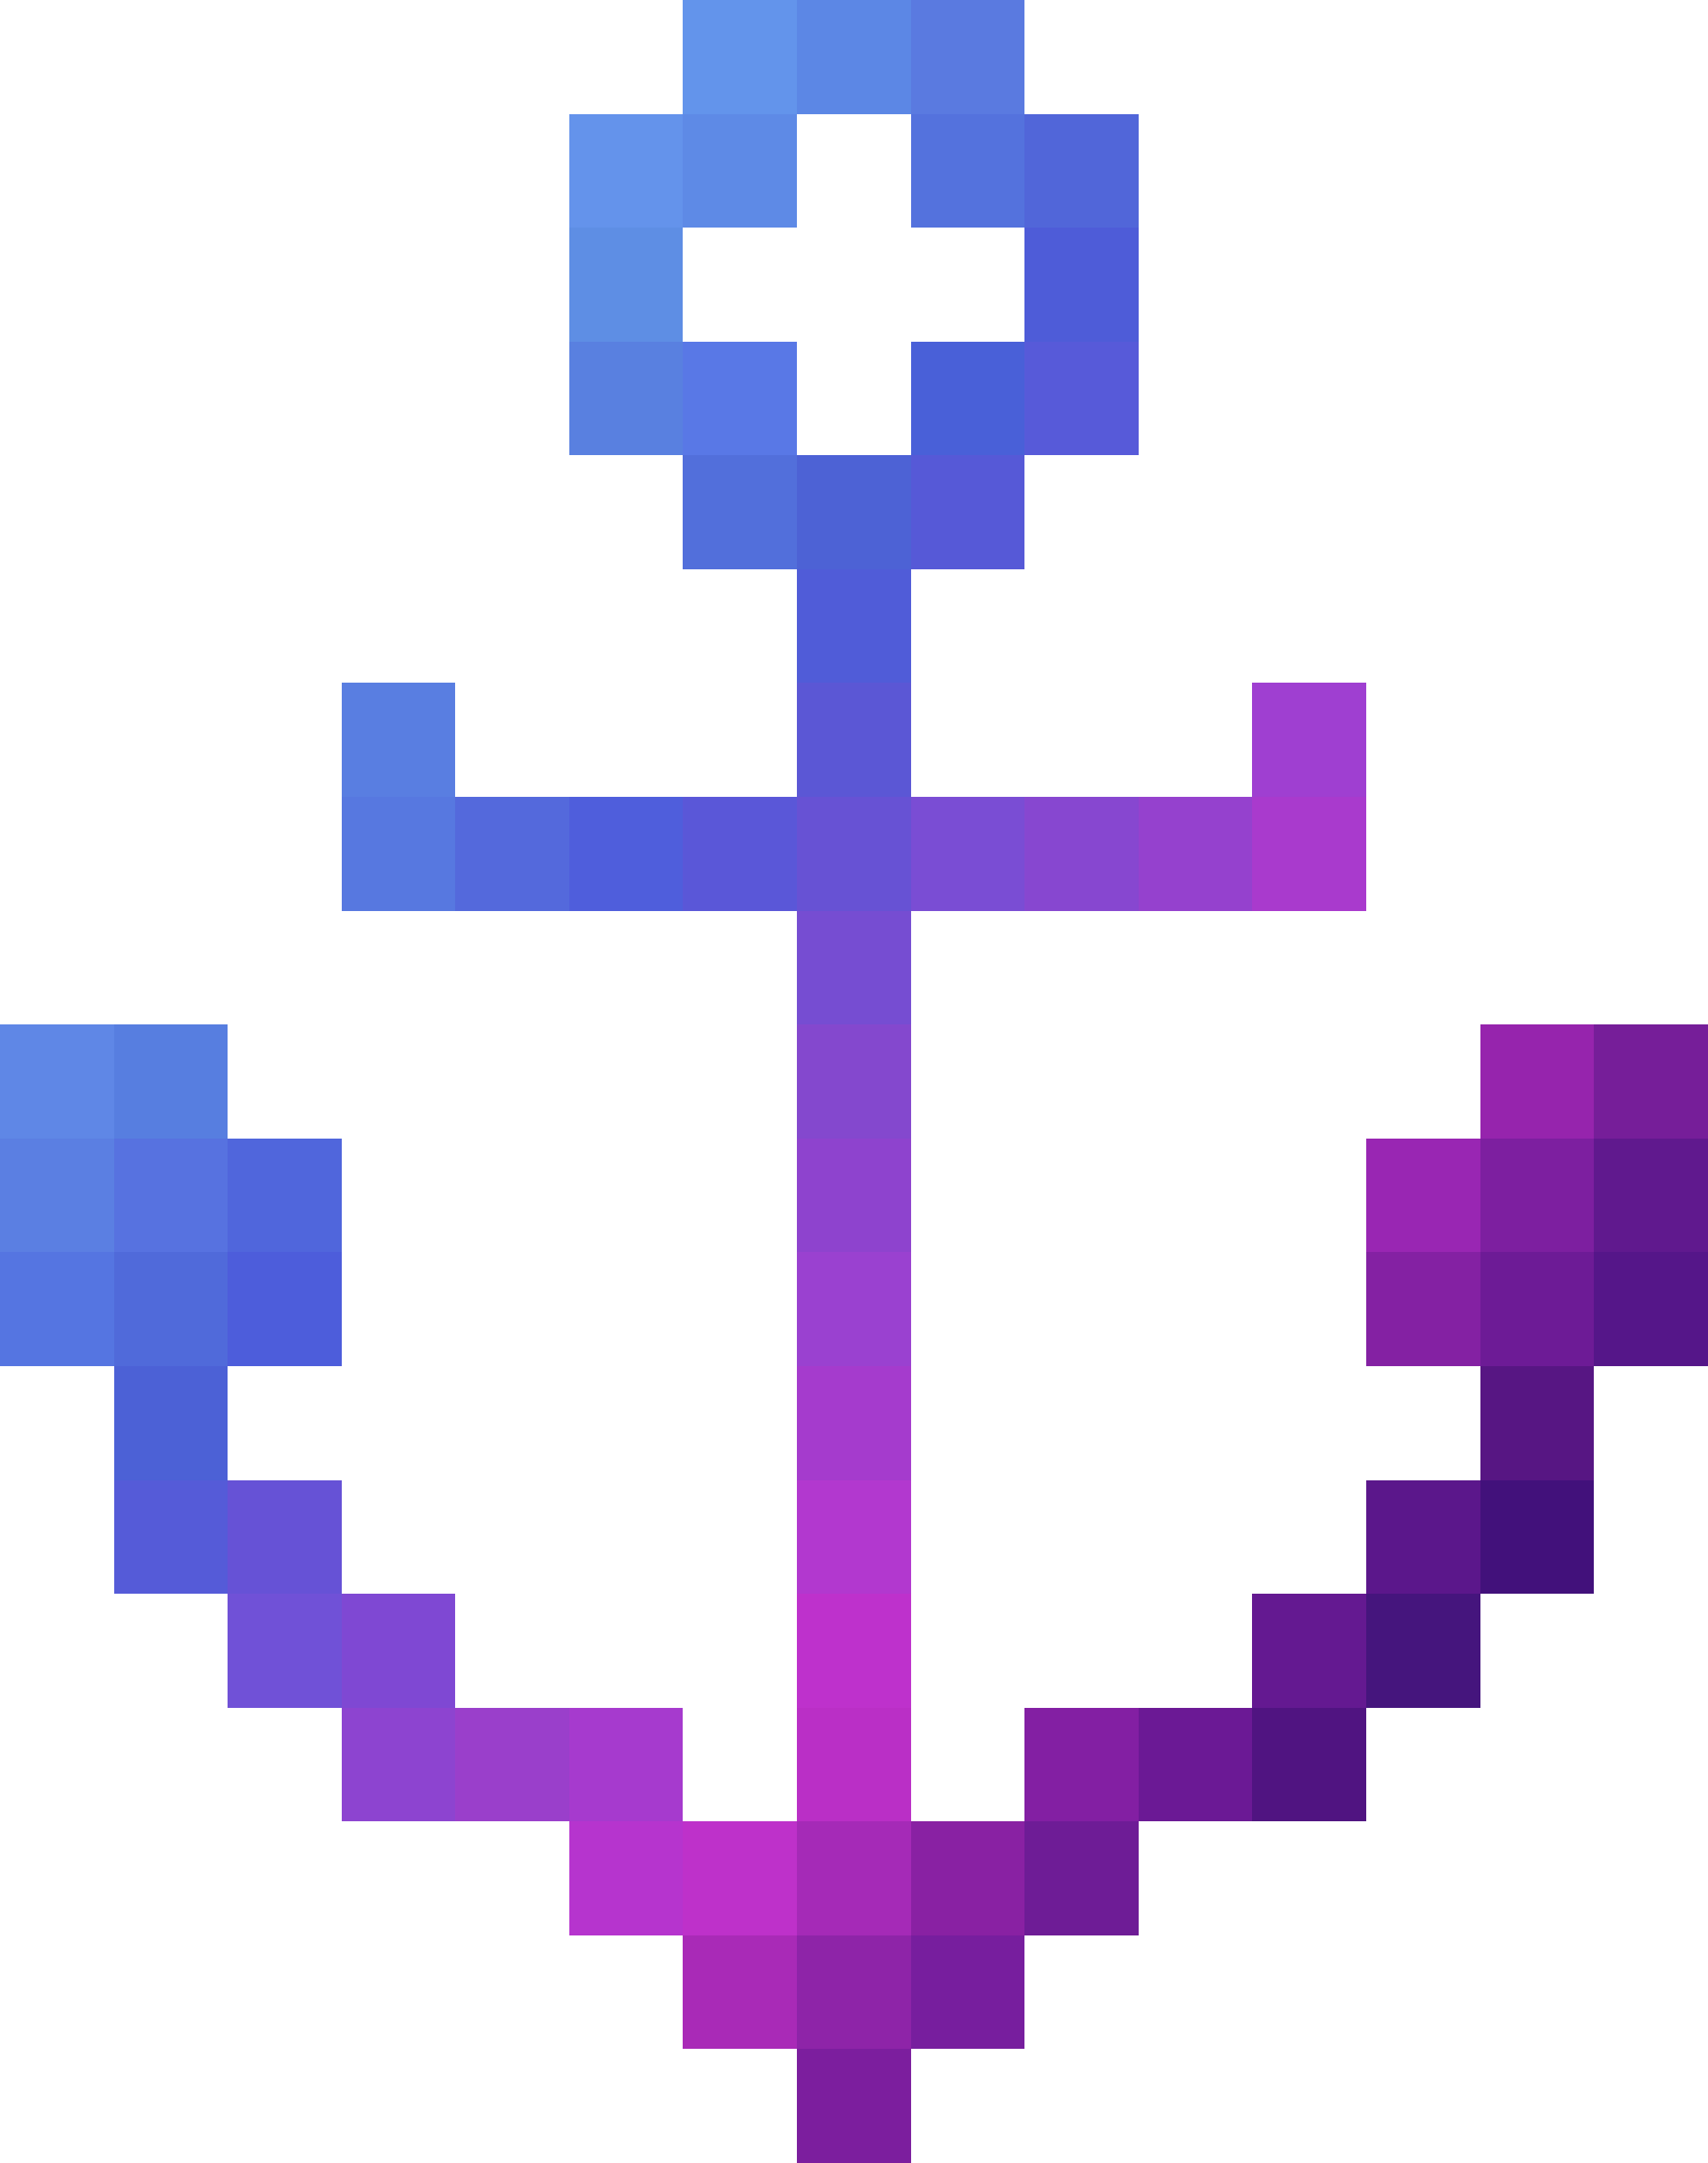
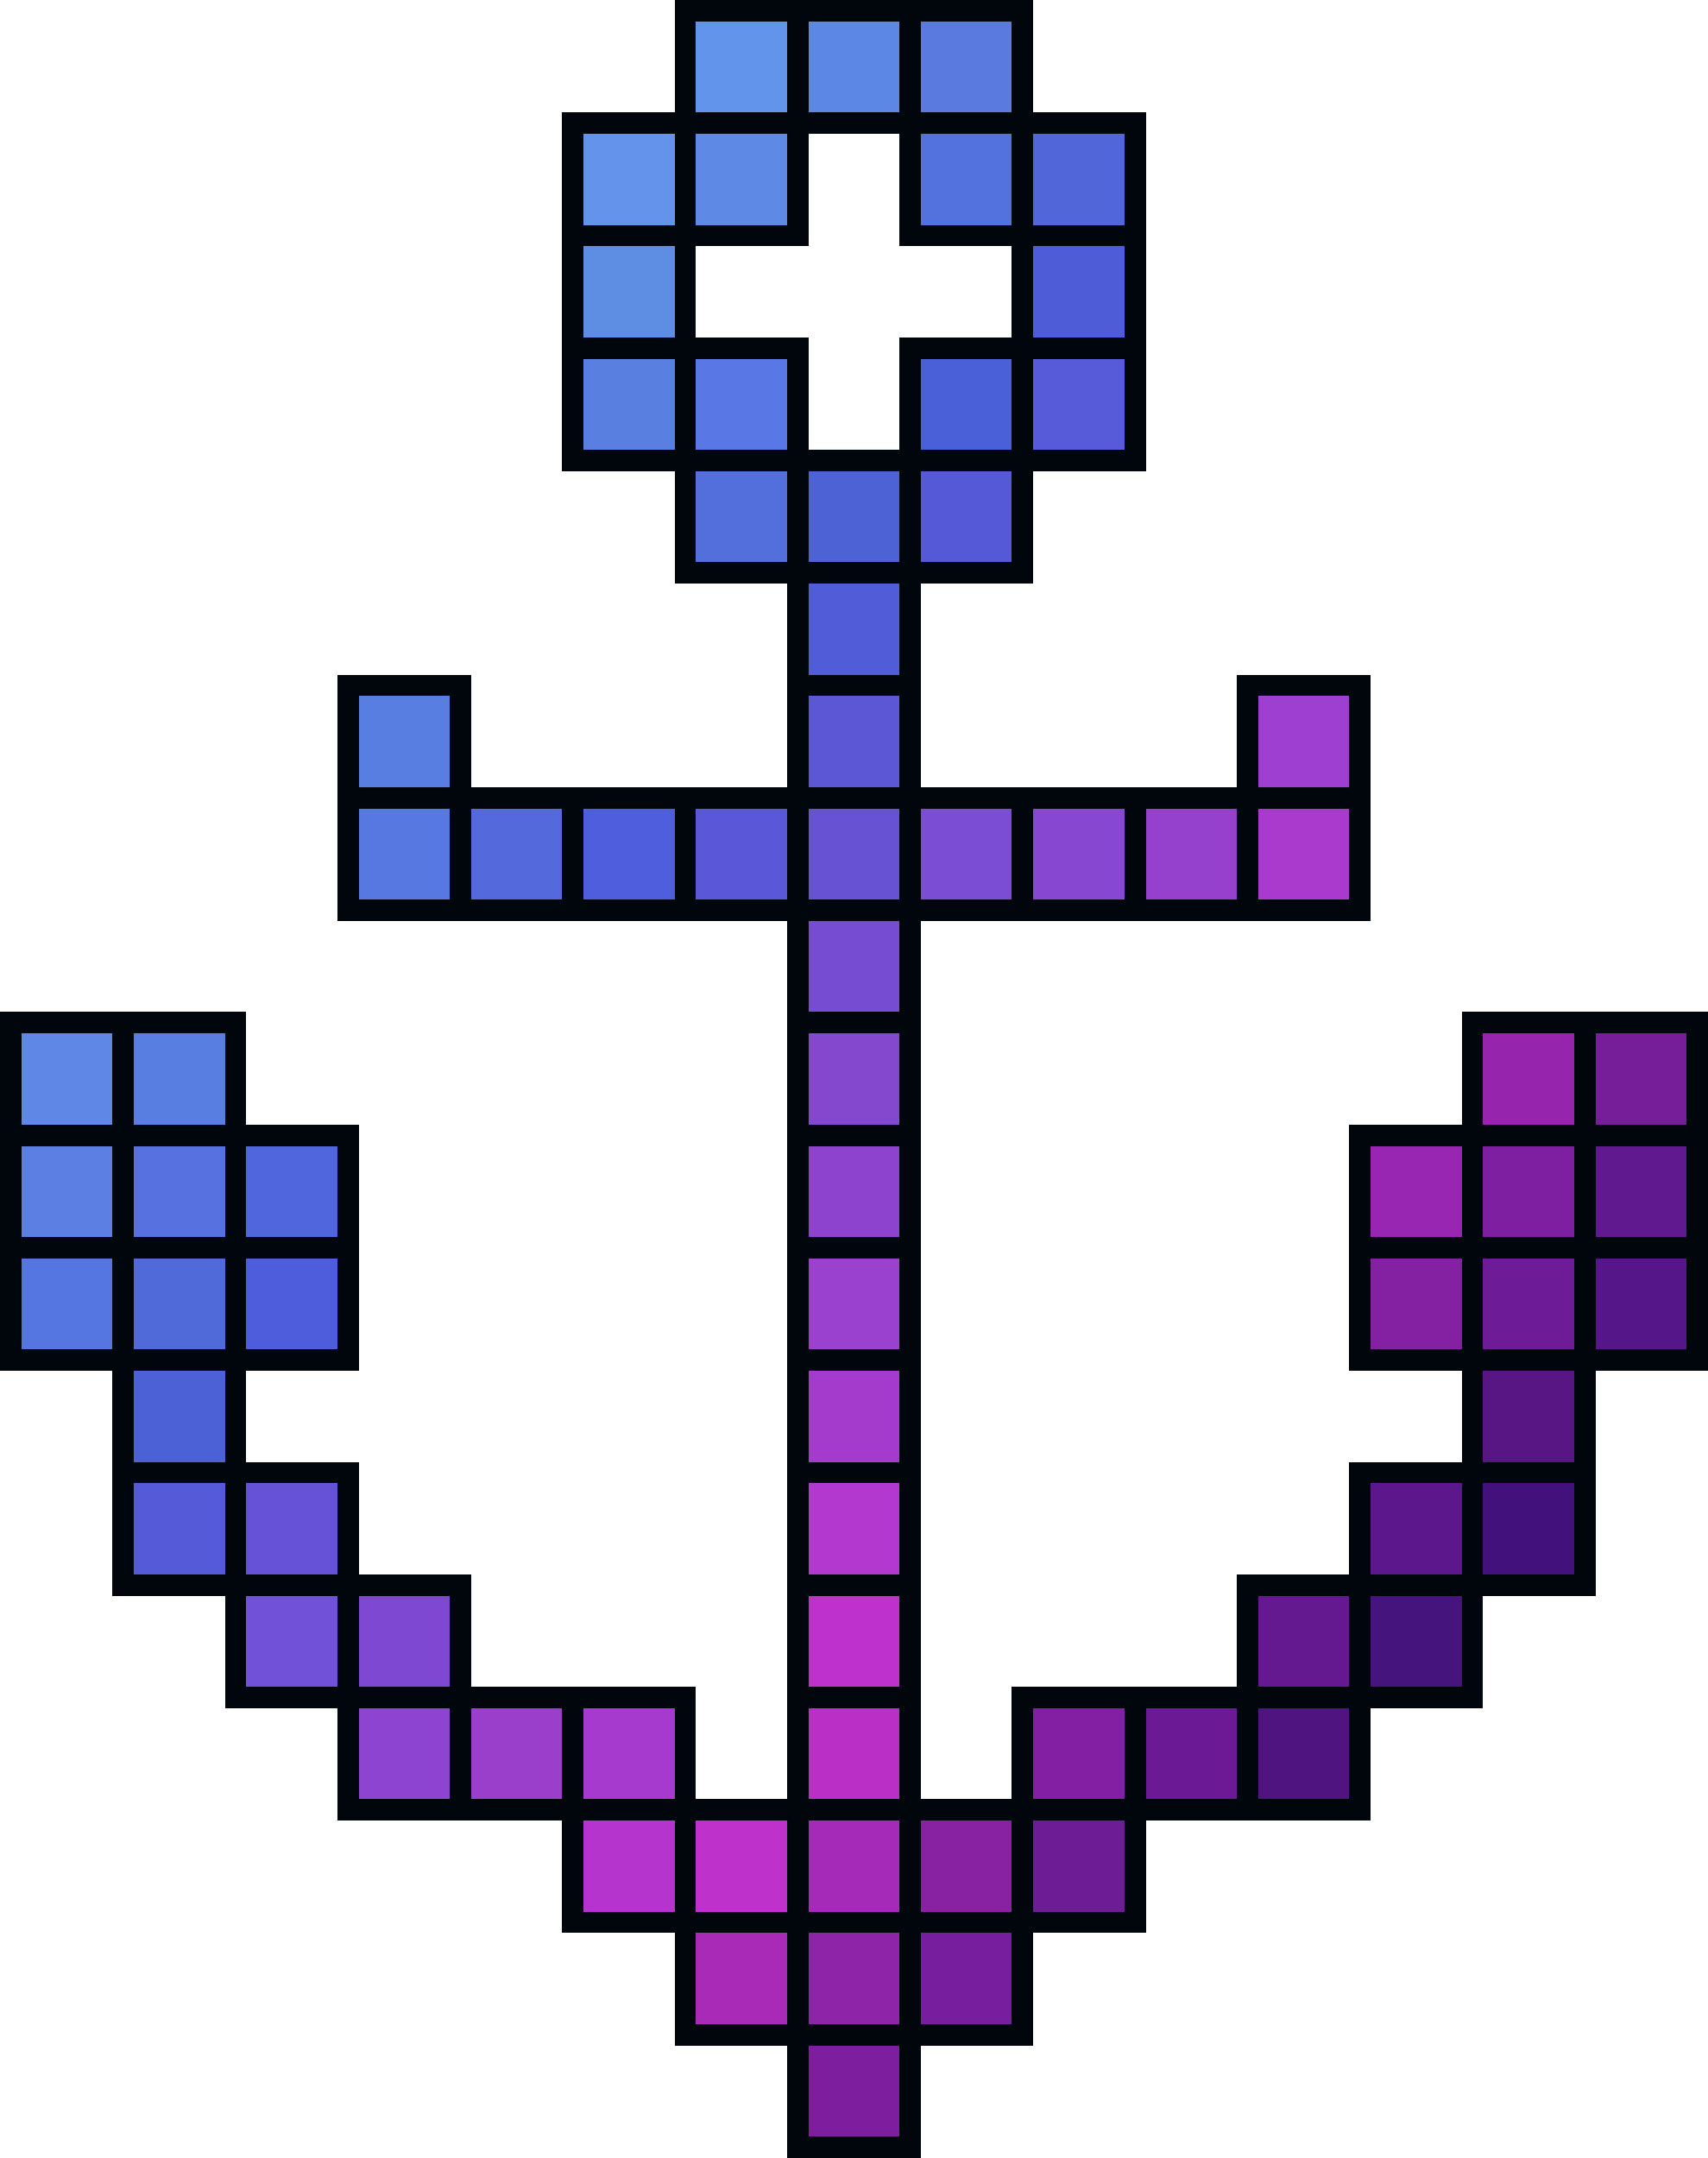
- <svg xmlns="http://www.w3.org/2000/svg" viewBox="0 0 15 19" shape-rendering="crispEdges">
-   <rect x="6" y="0" width="1" height="1" fill="#6394eb" />
-   <rect x="7" y="0" width="1" height="1" fill="#5c87e5" />
-   <rect x="8" y="0" width="1" height="1" fill="#5a7ae0" />
-   <rect x="5" y="1" width="1" height="1" fill="#6493eb" />
-   <rect x="6" y="1" width="1" height="1" fill="#5e8ae6" />
-   <rect x="8" y="1" width="1" height="1" fill="#5472dd" />
-   <rect x="9" y="1" width="1" height="1" fill="#5166d9" />
-   <rect x="5" y="2" width="1" height="1" fill="#5e8ee4" />
-   <rect x="9" y="2" width="1" height="1" fill="#4e5cd8" />
-   <rect x="5" y="3" width="1" height="1" fill="#5980e0" />
-   <rect x="6" y="3" width="1" height="1" fill="#5978e6" />
-   <rect x="8" y="3" width="1" height="1" fill="#4960d8" />
-   <rect x="9" y="3" width="1" height="1" fill="#575ad9" />
-   <rect x="6" y="4" width="1" height="1" fill="#526fdb" />
-   <rect x="7" y="4" width="1" height="1" fill="#4d62d5" />
-   <rect x="8" y="4" width="1" height="1" fill="#5659d7" />
-   <rect x="7" y="5" width="1" height="1" fill="#505cd8" />
-   <rect x="3" y="6" width="1" height="1" fill="#597ee1" />
-   <rect x="7" y="6" width="1" height="1" fill="#5b57d5" />
-   <rect x="11" y="6" width="1" height="1" fill="#9f3fd1" />
-   <rect x="3" y="7" width="1" height="1" fill="#5778e0" />
-   <rect x="4" y="7" width="1" height="1" fill="#5469dc" />
-   <rect x="5" y="7" width="1" height="1" fill="#4f5edc" />
-   <rect x="6" y="7" width="1" height="1" fill="#5a57d8" />
-   <rect x="7" y="7" width="1" height="1" fill="#6752d4" />
-   <rect x="8" y="7" width="1" height="1" fill="#7a4dd4" />
-   <rect x="9" y="7" width="1" height="1" fill="#8747d0" />
-   <rect x="10" y="7" width="1" height="1" fill="#9541ce" />
-   <rect x="11" y="7" width="1" height="1" fill="#a93acd" />
-   <rect x="7" y="8" width="1" height="1" fill="#764dd2" />
-   <rect x="0" y="9" width="1" height="1" fill="#5f87e6" />
-   <rect x="1" y="9" width="1" height="1" fill="#577ee0" />
-   <rect x="7" y="9" width="1" height="1" fill="#8448ce" />
-   <rect x="13" y="9" width="1" height="1" fill="#9624ad" />
-   <rect x="14" y="9" width="1" height="1" fill="#761e99" />
-   <rect x="0" y="10" width="1" height="1" fill="#5b7fe2" />
-   <rect x="1" y="10" width="1" height="1" fill="#5772e0" />
-   <rect x="2" y="10" width="1" height="1" fill="#5066dc" />
-   <rect x="7" y="10" width="1" height="1" fill="#8e43ce" />
-   <rect x="12" y="10" width="1" height="1" fill="#9926b3" />
-   <rect x="13" y="10" width="1" height="1" fill="#7d1fa0" />
-   <rect x="14" y="10" width="1" height="1" fill="#60198e" />
-   <rect x="0" y="11" width="1" height="1" fill="#5575e1" />
-   <rect x="1" y="11" width="1" height="1" fill="#506ada" />
-   <rect x="2" y="11" width="1" height="1" fill="#4d5ddb" />
-   <rect x="7" y="11" width="1" height="1" fill="#9a41d0" />
-   <rect x="12" y="11" width="1" height="1" fill="#8421a3" />
-   <rect x="13" y="11" width="1" height="1" fill="#6d1b96" />
-   <rect x="14" y="11" width="1" height="1" fill="#551689" />
-   <rect x="1" y="12" width="1" height="1" fill="#4c61d6" />
-   <rect x="7" y="12" width="1" height="1" fill="#a53bcd" />
-   <rect x="13" y="12" width="1" height="1" fill="#571683" />
-   <rect x="1" y="13" width="1" height="1" fill="#555bd8" />
-   <rect x="2" y="13" width="1" height="1" fill="#6652d6" />
-   <rect x="7" y="13" width="1" height="1" fill="#b238cf" />
-   <rect x="12" y="13" width="1" height="1" fill="#5b178b" />
-   <rect x="13" y="13" width="1" height="1" fill="#42117b" />
-   <rect x="2" y="14" width="1" height="1" fill="#7051d7" />
-   <rect x="3" y="14" width="1" height="1" fill="#7f48d3" />
-   <rect x="7" y="14" width="1" height="1" fill="#be31cc" />
-   <rect x="11" y="14" width="1" height="1" fill="#641991" />
-   <rect x="12" y="14" width="1" height="1" fill="#45157d" />
-   <rect x="3" y="15" width="1" height="1" fill="#8d44d0" />
-   <rect x="4" y="15" width="1" height="1" fill="#9a3fcb" />
-   <rect x="5" y="15" width="1" height="1" fill="#a63ace" />
-   <rect x="7" y="15" width="1" height="1" fill="#ba2fc6" />
-   <rect x="9" y="15" width="1" height="1" fill="#831fa3" />
-   <rect x="10" y="15" width="1" height="1" fill="#6b1995" />
-   <rect x="11" y="15" width="1" height="1" fill="#501481" />
-   <rect x="5" y="16" width="1" height="1" fill="#b634ce" />
-   <rect x="6" y="16" width="1" height="1" fill="#be31ca" />
-   <rect x="7" y="16" width="1" height="1" fill="#a52ab7" />
-   <rect x="8" y="16" width="1" height="1" fill="#8921a3" />
-   <rect x="9" y="16" width="1" height="1" fill="#6e1c96" />
-   <rect x="6" y="17" width="1" height="1" fill="#a92ab7" />
-   <rect x="7" y="17" width="1" height="1" fill="#8e24a8" />
-   <rect x="8" y="17" width="1" height="1" fill="#771e9e" />
-   <rect x="7" y="18" width="1" height="1" fill="#7c1e9e" />
+ <svg xmlns="http://www.w3.org/2000/svg" viewBox="0 0 15.19 19.19" shape-rendering="crispEdges">
+   <path fill="#00070c" d="M6 0h1.19v1.19h-1.19zM7 0h1.19v1.19h-1.19zM8 0h1.19v1.19h-1.19zM5 1h1.19v1.19h-1.19zM6 1h1.19v1.19h-1.19zM8 1h1.19v1.19h-1.19zM9 1h1.19v1.19h-1.19zM5 2h1.19v1.19h-1.19zM9 2h1.19v1.19h-1.19zM5 3h1.19v1.19h-1.19zM6 3h1.19v1.19h-1.19zM8 3h1.19v1.19h-1.19zM9 3h1.19v1.19h-1.19zM6 4h1.19v1.19h-1.19zM7 4h1.19v1.19h-1.19zM8 4h1.19v1.19h-1.19zM7 5h1.19v1.19h-1.19zM3 6h1.19v1.19h-1.19zM7 6h1.19v1.19h-1.19zM11 6h1.19v1.19h-1.19zM3 7h1.19v1.19h-1.19zM4 7h1.19v1.19h-1.19zM5 7h1.19v1.19h-1.19zM6 7h1.19v1.19h-1.19zM7 7h1.19v1.19h-1.19zM8 7h1.19v1.19h-1.19zM9 7h1.19v1.19h-1.19zM10 7h1.19v1.19h-1.19zM11 7h1.19v1.19h-1.19zM7 8h1.19v1.19h-1.19zM0 9h1.19v1.19h-1.19zM1 9h1.19v1.19h-1.19zM7 9h1.19v1.19h-1.19zM13 9h1.19v1.19h-1.19zM14 9h1.19v1.19h-1.19zM0 10h1.19v1.19h-1.19zM1 10h1.19v1.19h-1.19zM2 10h1.19v1.19h-1.19zM7 10h1.19v1.19h-1.19zM12 10h1.19v1.19h-1.19zM13 10h1.19v1.19h-1.19zM14 10h1.19v1.19h-1.19zM0 11h1.19v1.19h-1.19zM1 11h1.19v1.19h-1.19zM2 11h1.19v1.19h-1.19zM7 11h1.19v1.19h-1.19zM12 11h1.19v1.19h-1.19zM13 11h1.19v1.19h-1.19zM14 11h1.19v1.19h-1.19zM1 12h1.19v1.19h-1.19zM7 12h1.19v1.19h-1.19zM13 12h1.19v1.19h-1.19zM1 13h1.19v1.19h-1.19zM2 13h1.19v1.19h-1.19zM7 13h1.19v1.19h-1.19zM12 13h1.19v1.19h-1.19zM13 13h1.19v1.19h-1.19zM2 14h1.19v1.19h-1.19zM3 14h1.19v1.19h-1.19zM7 14h1.19v1.19h-1.19zM11 14h1.19v1.19h-1.19zM12 14h1.19v1.19h-1.19zM3 15h1.19v1.19h-1.19zM4 15h1.19v1.19h-1.19zM5 15h1.19v1.19h-1.19zM7 15h1.19v1.19h-1.19zM9 15h1.19v1.19h-1.19zM10 15h1.19v1.19h-1.19zM11 15h1.19v1.19h-1.19zM5 16h1.19v1.19h-1.19zM6 16h1.19v1.19h-1.19zM7 16h1.19v1.19h-1.19zM8 16h1.19v1.19h-1.19zM9 16h1.19v1.19h-1.19zM6 17h1.19v1.19h-1.19zM7 17h1.19v1.19h-1.19zM8 17h1.19v1.19h-1.19zM7 18h1.19v1.19h-1.19z" />
+   <rect x="6.19" y="0.19" width="0.81" height="0.81" fill="#6394eb" />
+   <rect x="7.19" y="0.19" width="0.81" height="0.81" fill="#5c87e5" />
+   <rect x="8.19" y="0.19" width="0.81" height="0.81" fill="#5a7ae0" />
+   <rect x="5.19" y="1.19" width="0.81" height="0.81" fill="#6493eb" />
+   <rect x="6.19" y="1.19" width="0.81" height="0.81" fill="#5e8ae6" />
+   <rect x="8.19" y="1.19" width="0.81" height="0.81" fill="#5472dd" />
+   <rect x="9.19" y="1.19" width="0.81" height="0.81" fill="#5166d9" />
+   <rect x="5.19" y="2.19" width="0.81" height="0.81" fill="#5e8ee4" />
+   <rect x="9.19" y="2.19" width="0.81" height="0.81" fill="#4e5cd8" />
+   <rect x="5.19" y="3.19" width="0.81" height="0.81" fill="#5980e0" />
+   <rect x="6.19" y="3.19" width="0.81" height="0.81" fill="#5978e6" />
+   <rect x="8.19" y="3.19" width="0.81" height="0.81" fill="#4960d8" />
+   <rect x="9.19" y="3.19" width="0.81" height="0.81" fill="#575ad9" />
+   <rect x="6.19" y="4.19" width="0.81" height="0.81" fill="#526fdb" />
+   <rect x="7.19" y="4.19" width="0.81" height="0.81" fill="#4d62d5" />
+   <rect x="8.19" y="4.19" width="0.81" height="0.81" fill="#5659d7" />
+   <rect x="7.19" y="5.19" width="0.81" height="0.81" fill="#505cd8" />
+   <rect x="3.19" y="6.19" width="0.81" height="0.81" fill="#597ee1" />
+   <rect x="7.19" y="6.19" width="0.81" height="0.81" fill="#5b57d5" />
+   <rect x="11.19" y="6.19" width="0.81" height="0.81" fill="#9f3fd1" />
+   <rect x="3.19" y="7.19" width="0.81" height="0.81" fill="#5778e0" />
+   <rect x="4.19" y="7.19" width="0.81" height="0.81" fill="#5469dc" />
+   <rect x="5.19" y="7.19" width="0.81" height="0.81" fill="#4f5edc" />
+   <rect x="6.19" y="7.19" width="0.81" height="0.81" fill="#5a57d8" />
+   <rect x="7.19" y="7.19" width="0.81" height="0.81" fill="#6752d4" />
+   <rect x="8.19" y="7.19" width="0.81" height="0.81" fill="#7a4dd4" />
+   <rect x="9.19" y="7.19" width="0.81" height="0.81" fill="#8747d0" />
+   <rect x="10.19" y="7.19" width="0.81" height="0.81" fill="#9541ce" />
+   <rect x="11.19" y="7.19" width="0.81" height="0.81" fill="#a93acd" />
+   <rect x="7.19" y="8.19" width="0.81" height="0.81" fill="#764dd2" />
+   <rect x="0.19" y="9.19" width="0.81" height="0.81" fill="#5f87e6" />
+   <rect x="1.19" y="9.19" width="0.81" height="0.81" fill="#577ee0" />
+   <rect x="7.19" y="9.19" width="0.81" height="0.81" fill="#8448ce" />
+   <rect x="13.19" y="9.19" width="0.81" height="0.81" fill="#9624ad" />
+   <rect x="14.19" y="9.19" width="0.81" height="0.81" fill="#761e99" />
+   <rect x="0.19" y="10.19" width="0.81" height="0.81" fill="#5b7fe2" />
+   <rect x="1.19" y="10.19" width="0.81" height="0.81" fill="#5772e0" />
+   <rect x="2.19" y="10.19" width="0.81" height="0.81" fill="#5066dc" />
+   <rect x="7.19" y="10.19" width="0.81" height="0.81" fill="#8e43ce" />
+   <rect x="12.19" y="10.19" width="0.81" height="0.81" fill="#9926b3" />
+   <rect x="13.19" y="10.19" width="0.81" height="0.81" fill="#7d1fa0" />
+   <rect x="14.19" y="10.19" width="0.81" height="0.81" fill="#60198e" />
+   <rect x="0.19" y="11.19" width="0.81" height="0.81" fill="#5575e1" />
+   <rect x="1.19" y="11.19" width="0.81" height="0.81" fill="#506ada" />
+   <rect x="2.19" y="11.19" width="0.81" height="0.81" fill="#4d5ddb" />
+   <rect x="7.19" y="11.19" width="0.81" height="0.81" fill="#9a41d0" />
+   <rect x="12.19" y="11.19" width="0.81" height="0.81" fill="#8421a3" />
+   <rect x="13.19" y="11.19" width="0.81" height="0.81" fill="#6d1b96" />
+   <rect x="14.19" y="11.19" width="0.81" height="0.81" fill="#551689" />
+   <rect x="1.19" y="12.19" width="0.81" height="0.81" fill="#4c61d6" />
+   <rect x="7.19" y="12.19" width="0.81" height="0.81" fill="#a53bcd" />
+   <rect x="13.19" y="12.19" width="0.81" height="0.81" fill="#571683" />
+   <rect x="1.19" y="13.19" width="0.81" height="0.81" fill="#555bd8" />
+   <rect x="2.19" y="13.19" width="0.81" height="0.81" fill="#6652d6" />
+   <rect x="7.19" y="13.19" width="0.81" height="0.81" fill="#b238cf" />
+   <rect x="12.19" y="13.19" width="0.81" height="0.81" fill="#5b178b" />
+   <rect x="13.19" y="13.19" width="0.81" height="0.81" fill="#42117b" />
+   <rect x="2.19" y="14.19" width="0.81" height="0.81" fill="#7051d7" />
+   <rect x="3.19" y="14.19" width="0.81" height="0.81" fill="#7f48d3" />
+   <rect x="7.19" y="14.19" width="0.81" height="0.81" fill="#be31cc" />
+   <rect x="11.19" y="14.19" width="0.81" height="0.81" fill="#641991" />
+   <rect x="12.19" y="14.19" width="0.81" height="0.81" fill="#45157d" />
+   <rect x="3.19" y="15.19" width="0.81" height="0.81" fill="#8d44d0" />
+   <rect x="4.19" y="15.19" width="0.81" height="0.81" fill="#9a3fcb" />
+   <rect x="5.19" y="15.19" width="0.81" height="0.81" fill="#a63ace" />
+   <rect x="7.19" y="15.19" width="0.81" height="0.81" fill="#ba2fc6" />
+   <rect x="9.19" y="15.19" width="0.81" height="0.81" fill="#831fa3" />
+   <rect x="10.19" y="15.19" width="0.81" height="0.81" fill="#6b1995" />
+   <rect x="11.19" y="15.19" width="0.81" height="0.81" fill="#501481" />
+   <rect x="5.19" y="16.19" width="0.81" height="0.81" fill="#b634ce" />
+   <rect x="6.19" y="16.19" width="0.81" height="0.81" fill="#be31ca" />
+   <rect x="7.19" y="16.19" width="0.81" height="0.81" fill="#a52ab7" />
+   <rect x="8.19" y="16.19" width="0.81" height="0.81" fill="#8921a3" />
+   <rect x="9.19" y="16.19" width="0.81" height="0.81" fill="#6e1c96" />
+   <rect x="6.19" y="17.19" width="0.81" height="0.81" fill="#a92ab7" />
+   <rect x="7.19" y="17.19" width="0.81" height="0.81" fill="#8e24a8" />
+   <rect x="8.19" y="17.19" width="0.81" height="0.81" fill="#771e9e" />
+   <rect x="7.19" y="18.19" width="0.81" height="0.81" fill="#7c1e9e" />
</svg>
